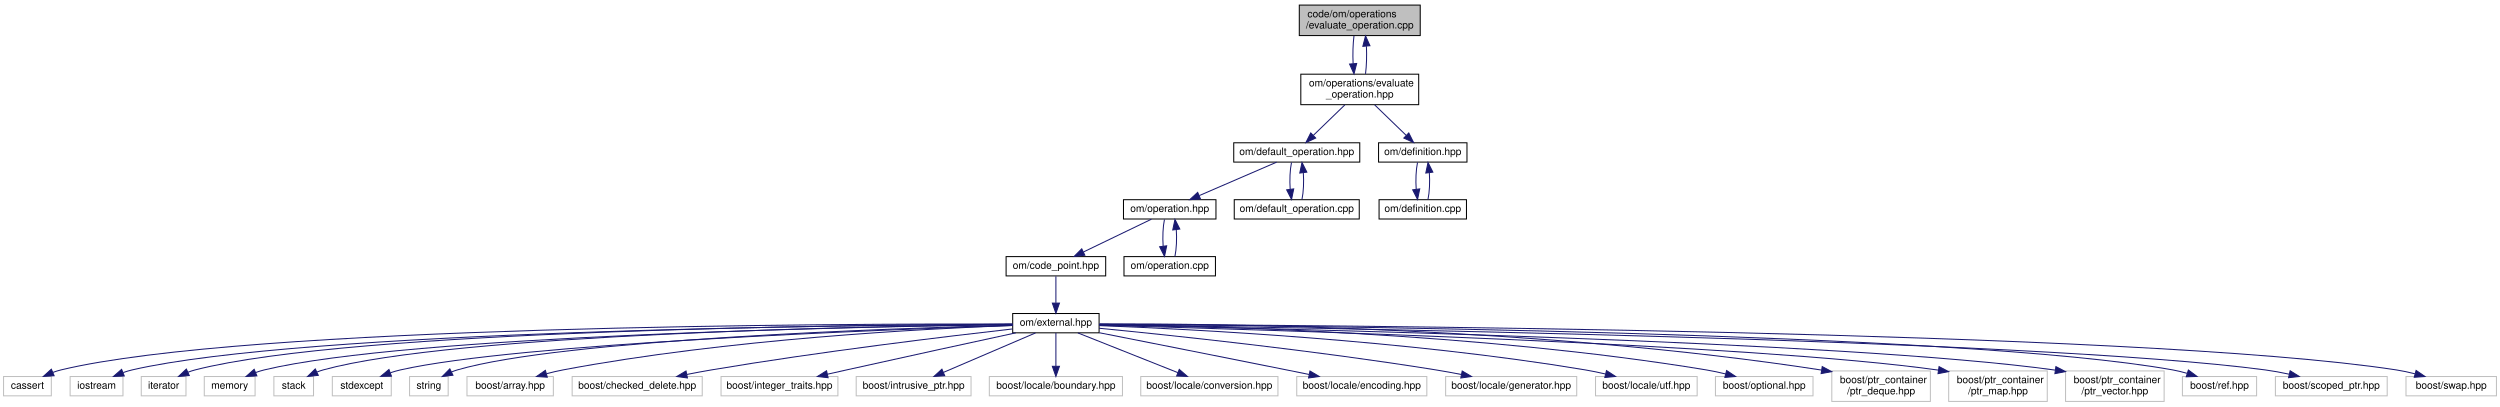
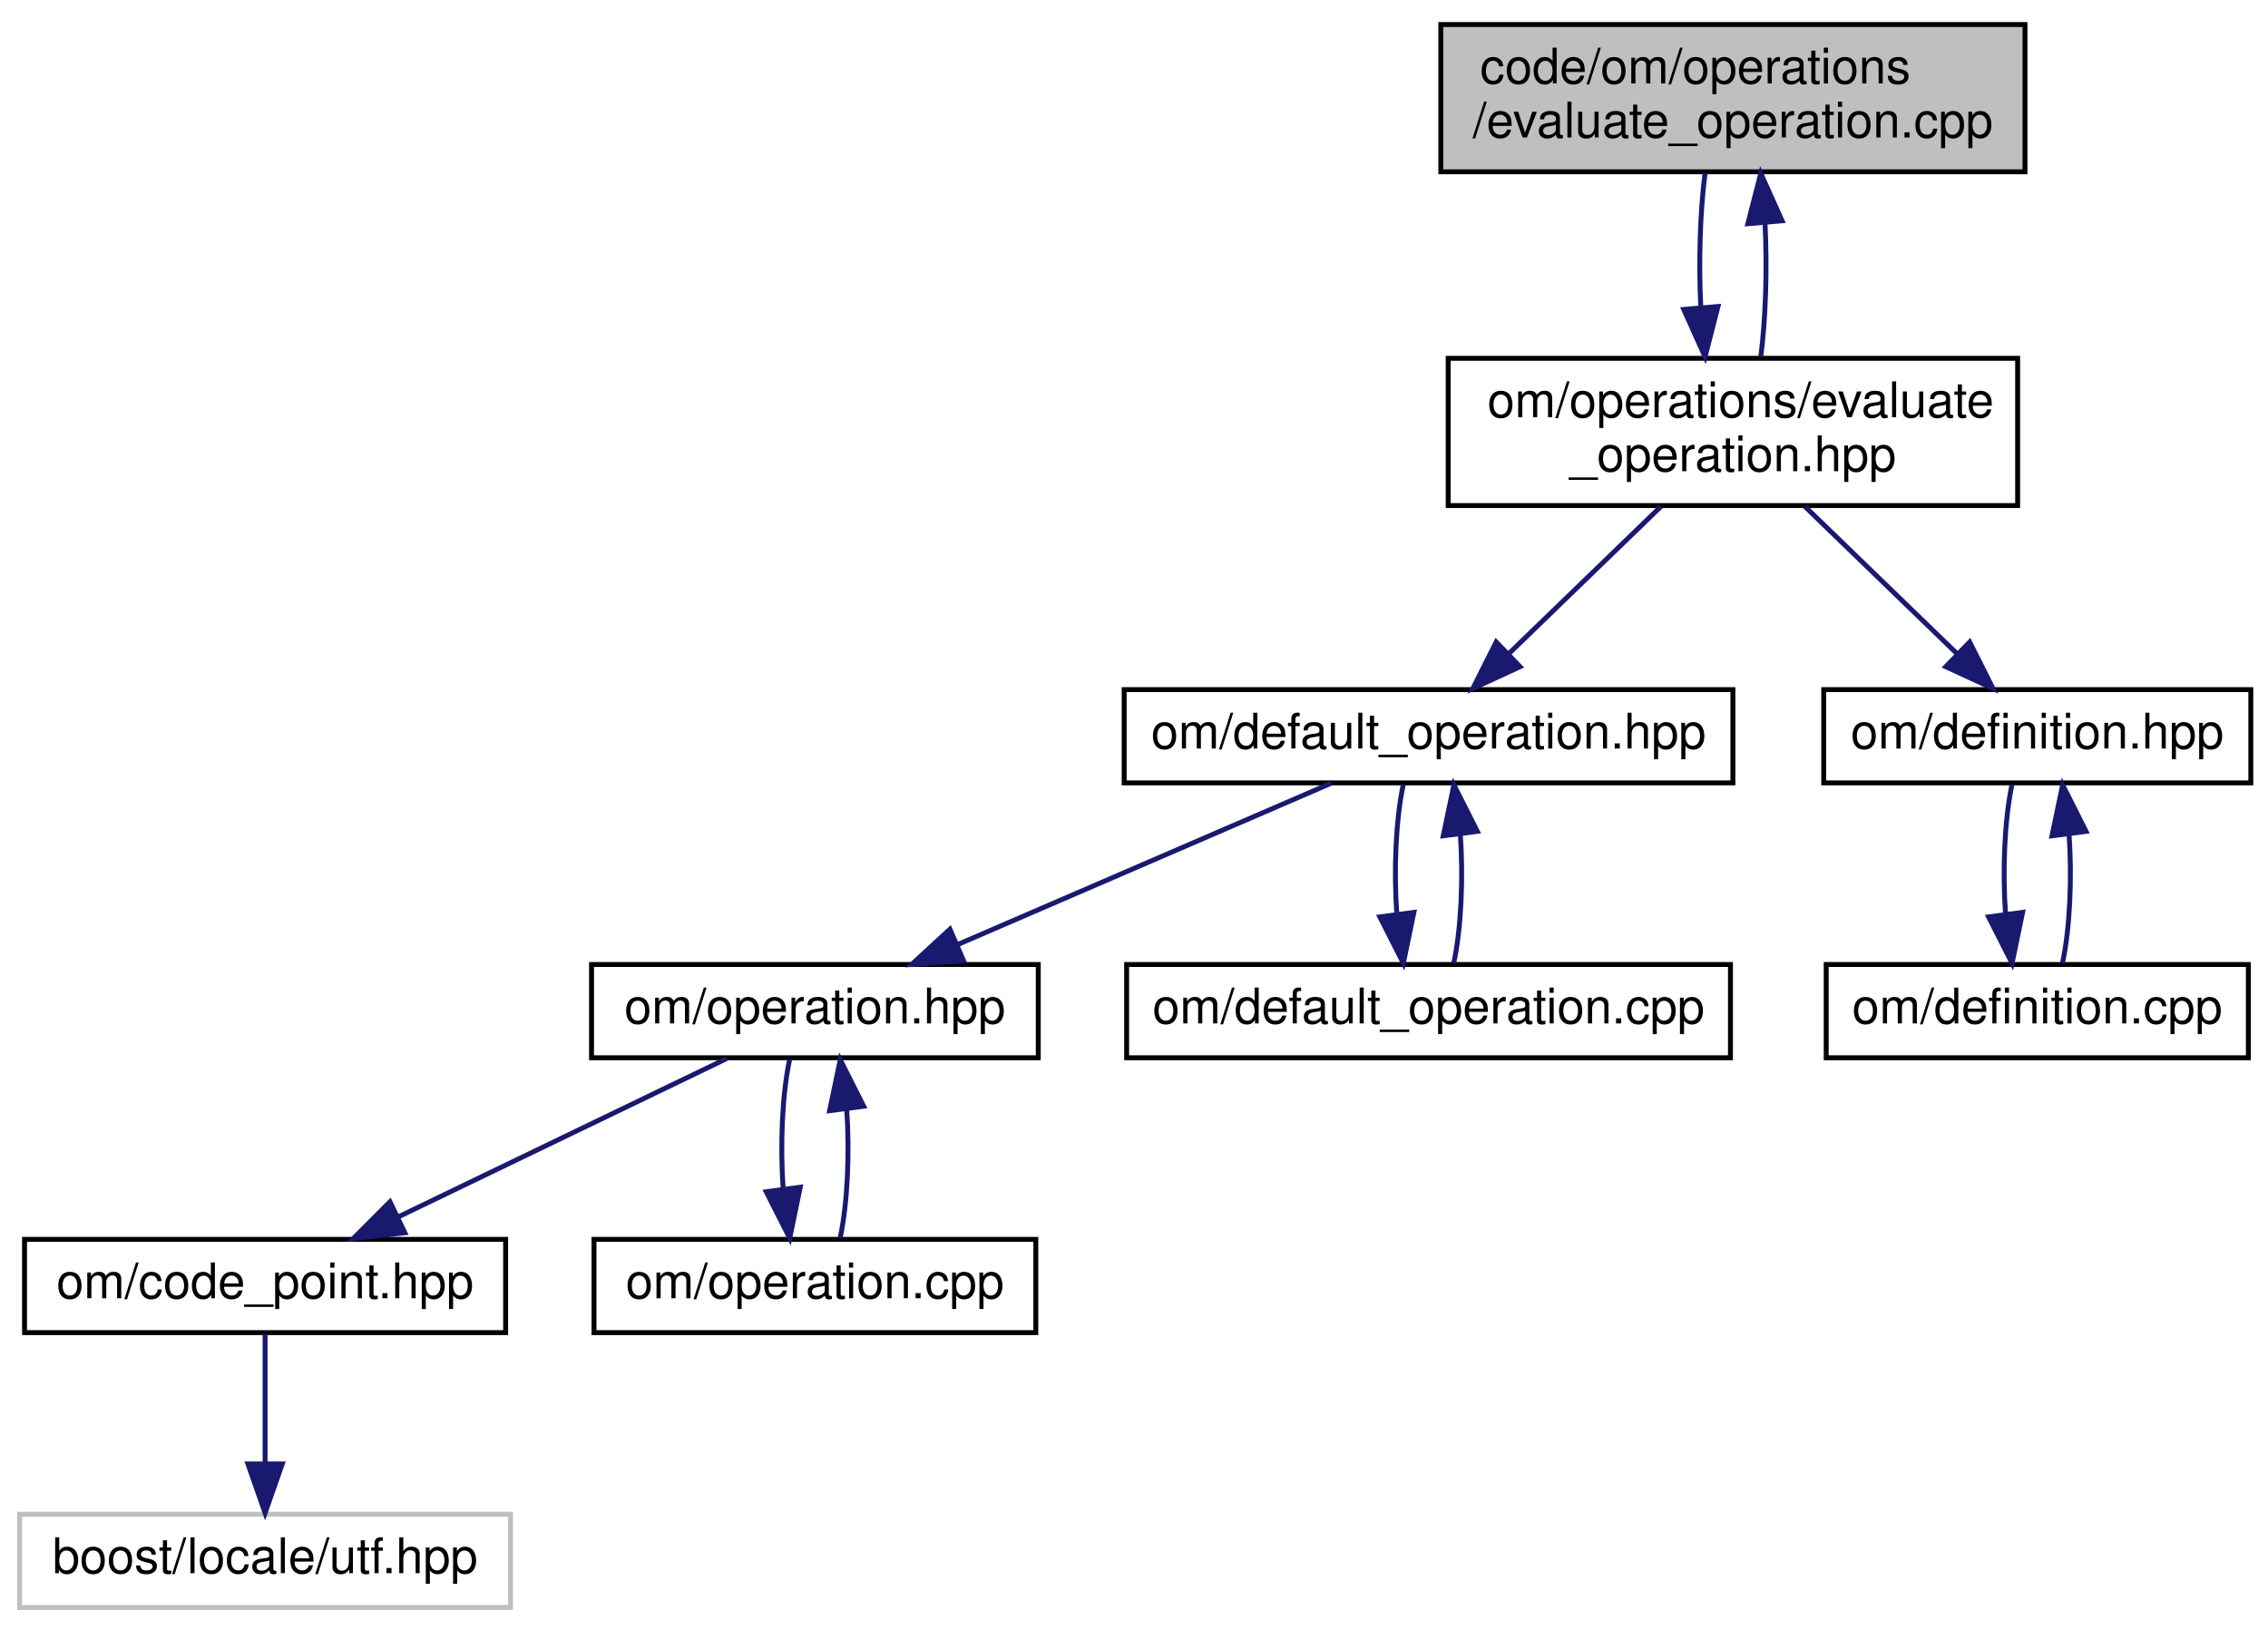
- <svg xmlns="http://www.w3.org/2000/svg" xmlns:xlink="http://www.w3.org/1999/xlink" width="2460pt" height="400pt" viewBox="0.00 0.00 2460.00 400.00">
-   <g id="graph1" class="graph" transform="scale(1 1) rotate(0) translate(4 396)">
+ <svg xmlns="http://www.w3.org/2000/svg" xmlns:xlink="http://www.w3.org/1999/xlink" width="462pt" height="332pt" viewBox="0.00 0.00 462.00 332.00">
+   <g id="graph1" class="graph" transform="scale(1 1) rotate(0) translate(4 328)">
    <g id="node1" class="node">
-       <polygon fill="#bfbfbf" stroke="black" points="1274.5,-361 1274.5,-391 1393.5,-391 1393.5,-361 1274.5,-361" />
-       <text text-anchor="start" x="1282.5" y="-379" font-family="Helvetica,sans-Serif" font-size="10.00">code/om/operations</text>
-       <text text-anchor="middle" x="1334" y="-368" font-family="Helvetica,sans-Serif" font-size="10.00">/evaluate_operation.cpp</text>
+       <polygon fill="#bfbfbf" stroke="black" points="289.5,-293 289.5,-323 408.5,-323 408.5,-293 289.5,-293" />
+       <text text-anchor="start" x="297.5" y="-311" font-family="Helvetica,sans-Serif" font-size="10.00">code/om/operations</text>
+       <text text-anchor="middle" x="349" y="-300" font-family="Helvetica,sans-Serif" font-size="10.00">/evaluate_operation.cpp</text>
    </g>
    <g id="node3" class="node">
      <a xlink:href="evaluate__operation_8hpp.html" target="_top" xlink:title="Om header file.">
-         <polygon fill="none" stroke="black" points="1276,-293 1276,-323 1392,-323 1392,-293 1276,-293" />
-         <text text-anchor="start" x="1284" y="-311" font-family="Helvetica,sans-Serif" font-size="10.00">om/operations/evaluate</text>
-         <text text-anchor="middle" x="1334" y="-300" font-family="Helvetica,sans-Serif" font-size="10.00">_operation.hpp</text>
+         <polygon fill="none" stroke="black" points="291,-225 291,-255 407,-255 407,-225 291,-225" />
+         <text text-anchor="start" x="299" y="-243" font-family="Helvetica,sans-Serif" font-size="10.00">om/operations/evaluate</text>
+         <text text-anchor="middle" x="349" y="-232" font-family="Helvetica,sans-Serif" font-size="10.00">_operation.hpp</text>
      </a>
    </g>
    <g id="edge2" class="edge">
-       <path fill="none" stroke="midnightblue" d="M1328.32,-360.679C1327.29,-352.722 1327.01,-342.605 1327.46,-333.436" />
-       <polygon fill="midnightblue" stroke="midnightblue" points="1330.96,-333.555 1328.33,-323.293 1323.98,-332.958 1330.96,-333.555" />
+       <path fill="none" stroke="midnightblue" d="M343.322,-292.679C342.294,-284.722 342.005,-274.605 342.456,-265.436" />
+       <polygon fill="midnightblue" stroke="midnightblue" points="345.959,-265.555 343.325,-255.293 338.984,-264.958 345.959,-265.555" />
    </g>
-     <g id="edge72" class="edge">
-       <path fill="none" stroke="midnightblue" d="M1339.67,-323.293C1340.7,-331.245 1340.99,-341.361 1340.55,-350.532" />
-       <polygon fill="midnightblue" stroke="midnightblue" points="1337.04,-350.417 1339.68,-360.679 1344.02,-351.013 1337.04,-350.417" />
+     <g id="edge26" class="edge">
+       <path fill="none" stroke="midnightblue" d="M354.675,-255.293C355.704,-263.245 355.995,-273.361 355.545,-282.532" />
+       <polygon fill="midnightblue" stroke="midnightblue" points="352.042,-282.417 354.678,-292.679 359.017,-283.013 352.042,-282.417" />
    </g>
    <g id="node5" class="node">
      <a xlink:href="default__operation_8hpp.html" target="_top" xlink:title="Om header file.">
-         <polygon fill="none" stroke="black" points="1210,-236.5 1210,-255.5 1334,-255.5 1334,-236.5 1210,-236.5" />
-         <text text-anchor="middle" x="1272" y="-243.5" font-family="Helvetica,sans-Serif" font-size="10.00">om/default_operation.hpp</text>
+         <polygon fill="none" stroke="black" points="225,-168.5 225,-187.5 349,-187.5 349,-168.5 225,-168.5" />
+         <text text-anchor="middle" x="287" y="-175.5" font-family="Helvetica,sans-Serif" font-size="10.00">om/default_operation.hpp</text>
      </a>
    </g>
    <g id="edge4" class="edge">
-       <path fill="none" stroke="midnightblue" d="M1319.31,-292.781C1310.02,-283.792 1298,-272.162 1288.4,-262.873" />
-       <polygon fill="midnightblue" stroke="midnightblue" points="1290.64,-260.17 1281.02,-255.731 1285.77,-265.2 1290.64,-260.17" />
+       <path fill="none" stroke="midnightblue" d="M334.307,-224.781C325.019,-215.792 313.001,-204.162 303.402,-194.873" />
+       <polygon fill="midnightblue" stroke="midnightblue" points="305.642,-192.17 296.022,-187.731 300.774,-197.2 305.642,-192.17" />
    </g>
-     <g id="node65" class="node">
+     <g id="node19" class="node">
      <a xlink:href="definition_8hpp.html" target="_top" xlink:title="Om header file.">
-         <polygon fill="none" stroke="black" points="1352.5,-236.5 1352.5,-255.5 1439.5,-255.5 1439.5,-236.5 1352.5,-236.5" />
-         <text text-anchor="middle" x="1396" y="-243.5" font-family="Helvetica,sans-Serif" font-size="10.00">om/definition.hpp</text>
+         <polygon fill="none" stroke="black" points="367.5,-168.5 367.5,-187.5 454.5,-187.5 454.5,-168.5 367.5,-168.5" />
+         <text text-anchor="middle" x="411" y="-175.5" font-family="Helvetica,sans-Serif" font-size="10.00">om/definition.hpp</text>
      </a>
    </g>
-     <g id="edge66" class="edge">
-       <path fill="none" stroke="midnightblue" d="M1348.69,-292.781C1357.98,-283.792 1370,-272.162 1379.6,-262.873" />
-       <polygon fill="midnightblue" stroke="midnightblue" points="1382.23,-265.2 1386.98,-255.731 1377.36,-260.17 1382.23,-265.2" />
+     <g id="edge20" class="edge">
+       <path fill="none" stroke="midnightblue" d="M363.693,-224.781C372.981,-215.792 384.999,-204.162 394.598,-194.873" />
+       <polygon fill="midnightblue" stroke="midnightblue" points="397.226,-197.2 401.978,-187.731 392.358,-192.17 397.226,-197.2" />
    </g>
    <g id="node7" class="node">
      <a xlink:href="operation_8hpp.html" target="_top" xlink:title="Om header file.">
-         <polygon fill="none" stroke="black" points="1101.5,-180.5 1101.5,-199.5 1192.5,-199.5 1192.5,-180.5 1101.5,-180.5" />
-         <text text-anchor="middle" x="1147" y="-187.5" font-family="Helvetica,sans-Serif" font-size="10.00">om/operation.hpp</text>
+         <polygon fill="none" stroke="black" points="116.5,-112.5 116.5,-131.5 207.5,-131.5 207.5,-112.5 116.5,-112.5" />
+         <text text-anchor="middle" x="162" y="-119.5" font-family="Helvetica,sans-Serif" font-size="10.00">om/operation.hpp</text>
      </a>
    </g>
    <g id="edge6" class="edge">
-       <path fill="none" stroke="midnightblue" d="M1252.19,-236.444C1231.71,-227.596 1199.52,-213.687 1176.14,-203.586" />
-       <polygon fill="midnightblue" stroke="midnightblue" points="1177.28,-200.269 1166.71,-199.516 1174.51,-206.695 1177.28,-200.269" />
+       <path fill="none" stroke="midnightblue" d="M267.193,-168.444C246.713,-159.596 214.517,-145.687 191.135,-135.586" />
+       <polygon fill="midnightblue" stroke="midnightblue" points="192.282,-132.269 181.714,-131.516 189.506,-138.695 192.282,-132.269" />
    </g>
-     <g id="node62" class="node">
+     <g id="node16" class="node">
      <a xlink:href="default__operation_8cpp.html" target="_top" xlink:title="Om source file.">
-         <polygon fill="none" stroke="black" points="1210.5,-180.5 1210.5,-199.5 1333.5,-199.5 1333.5,-180.5 1210.5,-180.5" />
-         <text text-anchor="middle" x="1272" y="-187.5" font-family="Helvetica,sans-Serif" font-size="10.00">om/default_operation.cpp</text>
+         <polygon fill="none" stroke="black" points="225.5,-112.5 225.5,-131.5 348.5,-131.5 348.5,-112.5 225.5,-112.5" />
+         <text text-anchor="middle" x="287" y="-119.5" font-family="Helvetica,sans-Serif" font-size="10.00">om/default_operation.cpp</text>
      </a>
    </g>
-     <g id="edge62" class="edge">
-       <path fill="none" stroke="midnightblue" d="M1266.83,-236.083C1265.32,-228.927 1264.89,-218.635 1265.54,-209.691" />
-       <polygon fill="midnightblue" stroke="midnightblue" points="1269.02,-210.126 1266.87,-199.751 1262.08,-209.2 1269.02,-210.126" />
+     <g id="edge16" class="edge">
+       <path fill="none" stroke="midnightblue" d="M281.834,-168.083C280.324,-160.927 279.894,-150.635 280.542,-141.691" />
+       <polygon fill="midnightblue" stroke="midnightblue" points="284.015,-142.126 281.869,-131.751 277.077,-141.2 284.015,-142.126" />
    </g>
    <g id="node9" class="node">
      <a xlink:href="code__point_8hpp.html" target="_top" xlink:title="Om header file.">
-         <polygon fill="none" stroke="black" points="986,-124.5 986,-143.5 1084,-143.5 1084,-124.5 986,-124.5" />
-         <text text-anchor="middle" x="1035" y="-131.5" font-family="Helvetica,sans-Serif" font-size="10.00">om/code_point.hpp</text>
+         <polygon fill="none" stroke="black" points="1,-56.5 1,-75.5 99,-75.5 99,-56.5 1,-56.5" />
+         <text text-anchor="middle" x="50" y="-63.5" font-family="Helvetica,sans-Serif" font-size="10.00">om/code_point.hpp</text>
      </a>
    </g>
    <g id="edge8" class="edge">
-       <path fill="none" stroke="midnightblue" d="M1129.01,-180.324C1110.96,-171.625 1082.95,-158.12 1062.2,-148.113" />
-       <polygon fill="midnightblue" stroke="midnightblue" points="1063.48,-144.845 1052.95,-143.655 1060.44,-151.15 1063.48,-144.845" />
+       <path fill="none" stroke="midnightblue" d="M144.005,-112.324C125.962,-103.625 97.953,-90.12 77.197,-80.113" />
+       <polygon fill="midnightblue" stroke="midnightblue" points="78.478,-76.845 67.95,-75.654 75.438,-83.15 78.478,-76.845" />
    </g>
-     <g id="node59" class="node">
+     <g id="node13" class="node">
      <a xlink:href="operation_8cpp.html" target="_top" xlink:title="Om source file.">
-         <polygon fill="none" stroke="black" points="1102,-124.5 1102,-143.5 1192,-143.5 1192,-124.5 1102,-124.5" />
-         <text text-anchor="middle" x="1147" y="-131.5" font-family="Helvetica,sans-Serif" font-size="10.00">om/operation.cpp</text>
+         <polygon fill="none" stroke="black" points="117,-56.5 117,-75.5 207,-75.5 207,-56.5 117,-56.5" />
+         <text text-anchor="middle" x="162" y="-63.5" font-family="Helvetica,sans-Serif" font-size="10.00">om/operation.cpp</text>
      </a>
    </g>
-     <g id="edge58" class="edge">
-       <path fill="none" stroke="midnightblue" d="M1141.83,-180.083C1140.32,-172.927 1139.89,-162.635 1140.54,-153.691" />
-       <polygon fill="midnightblue" stroke="midnightblue" points="1144.02,-154.126 1141.87,-143.751 1137.08,-153.2 1144.02,-154.126" />
+     <g id="edge12" class="edge">
+       <path fill="none" stroke="midnightblue" d="M156.834,-112.083C155.324,-104.927 154.894,-94.635 155.542,-85.691" />
+       <polygon fill="midnightblue" stroke="midnightblue" points="159.015,-86.126 156.869,-75.751 152.077,-85.2 159.015,-86.126" />
    </g>
    <g id="node11" class="node">
-       <a xlink:href="external_8hpp.html" target="_top" xlink:title="om/external.hpp">
-         <polygon fill="none" stroke="black" points="992.5,-68.5 992.5,-87.5 1077.5,-87.5 1077.5,-68.5 992.5,-68.5" />
-         <text text-anchor="middle" x="1035" y="-75.5" font-family="Helvetica,sans-Serif" font-size="10.00">om/external.hpp</text>
+       <polygon fill="none" stroke="#bfbfbf" points="0,-0.5 0,-19.5 100,-19.5 100,-0.5 0,-0.5" />
+       <text text-anchor="middle" x="50" y="-7.5" font-family="Helvetica,sans-Serif" font-size="10.00">boost/locale/utf.hpp</text>
+     </g>
+     <g id="edge10" class="edge">
+       <path fill="none" stroke="midnightblue" d="M50,-56.083C50,-49.006 50,-38.861 50,-29.986" />
+       <polygon fill="midnightblue" stroke="midnightblue" points="53.5,-29.751 50,-19.751 46.5,-29.751 53.5,-29.751" />
+     </g>
+     <g id="edge14" class="edge">
+       <path fill="none" stroke="midnightblue" d="M167.131,-75.751C168.657,-82.858 169.104,-93.136 168.472,-102.101" />
+       <polygon fill="midnightblue" stroke="midnightblue" points="164.993,-101.713 167.166,-112.083 171.934,-102.622 164.993,-101.713" />
+     </g>
+     <g id="edge18" class="edge">
+       <path fill="none" stroke="midnightblue" d="M292.131,-131.751C293.657,-138.858 294.104,-149.136 293.472,-158.101" />
+       <polygon fill="midnightblue" stroke="midnightblue" points="289.993,-157.713 292.166,-168.083 296.934,-158.622 289.993,-157.713" />
+     </g>
+     <g id="node21" class="node">
+       <a xlink:href="definition_8cpp.html" target="_top" xlink:title="Om source file.">
+         <polygon fill="none" stroke="black" points="368,-112.5 368,-131.5 454,-131.5 454,-112.5 368,-112.5" />
+         <text text-anchor="middle" x="411" y="-119.5" font-family="Helvetica,sans-Serif" font-size="10.00">om/definition.cpp</text>
      </a>
    </g>
-     <g id="edge10" class="edge">
-       <path fill="none" stroke="midnightblue" d="M1035,-124.083C1035,-117.006 1035,-106.861 1035,-97.987" />
-       <polygon fill="midnightblue" stroke="midnightblue" points="1038.5,-97.751 1035,-87.751 1031.5,-97.751 1038.5,-97.751" />
-     </g>
-     <g id="node13" class="node">
-       <polygon fill="none" stroke="#bfbfbf" points="-0.5,-6.5 -0.5,-25.5 46.5,-25.5 46.5,-6.5 -0.5,-6.5" />
-       <text text-anchor="middle" x="23" y="-13.5" font-family="Helvetica,sans-Serif" font-size="10.00">cassert</text>
-     </g>
-     <g id="edge12" class="edge">
-       <path fill="none" stroke="midnightblue" d="M992.323,-77.182C828.175,-77.55 237.649,-75.737 56,-32 53.339,-31.359 50.629,-30.503 47.964,-29.523" />
-       <polygon fill="midnightblue" stroke="midnightblue" points="49.249,-26.267 38.675,-25.597 46.523,-32.714 49.249,-26.267" />
-     </g>
-     <g id="node15" class="node">
-       <polygon fill="none" stroke="#bfbfbf" points="65,-6.5 65,-25.5 117,-25.5 117,-6.5 65,-6.5" />
-       <text text-anchor="middle" x="91" y="-13.5" font-family="Helvetica,sans-Serif" font-size="10.00">iostream</text>
-     </g>
-     <g id="edge14" class="edge">
-       <path fill="none" stroke="midnightblue" d="M992.49,-76.886C836.227,-76.16 293.993,-70.835 126,-32 123.102,-31.33 120.141,-30.432 117.229,-29.407" />
-       <polygon fill="midnightblue" stroke="midnightblue" points="118.264,-26.051 107.68,-25.579 115.659,-32.549 118.264,-26.051" />
-     </g>
-     <g id="node17" class="node">
-       <polygon fill="none" stroke="#bfbfbf" points="135,-6.5 135,-25.5 179,-25.5 179,-6.5 135,-6.5" />
-       <text text-anchor="middle" x="157" y="-13.5" font-family="Helvetica,sans-Serif" font-size="10.00">iterator</text>
-     </g>
-     <g id="edge16" class="edge">
-       <path fill="none" stroke="midnightblue" d="M992.273,-76.956C842.578,-76.455 342.553,-71.772 188,-32 185.655,-31.396 183.276,-30.609 180.933,-29.71" />
-       <polygon fill="midnightblue" stroke="midnightblue" points="182.236,-26.458 171.677,-25.578 179.382,-32.85 182.236,-26.458" />
-     </g>
-     <g id="node19" class="node">
-       <polygon fill="none" stroke="#bfbfbf" points="197,-6.5 197,-25.5 247,-25.5 247,-6.5 197,-6.5" />
-       <text text-anchor="middle" x="222" y="-13.5" font-family="Helvetica,sans-Serif" font-size="10.00">memory</text>
-     </g>
-     <g id="edge18" class="edge">
-       <path fill="none" stroke="midnightblue" d="M992.35,-76.534C850.805,-74.674 397.572,-66.135 256,-32 253.178,-31.32 250.297,-30.415 247.466,-29.386" />
-       <polygon fill="midnightblue" stroke="midnightblue" points="248.765,-26.136 238.186,-25.553 246.093,-32.605 248.765,-26.136" />
-     </g>
-     <g id="node21" class="node">
-       <polygon fill="none" stroke="#bfbfbf" points="265.5,-6.5 265.5,-25.5 304.5,-25.5 304.5,-6.5 265.5,-6.5" />
-       <text text-anchor="middle" x="285" y="-13.5" font-family="Helvetica,sans-Serif" font-size="10.00">stack</text>
-     </g>
-     <g id="edge20" class="edge">
-       <path fill="none" stroke="midnightblue" d="M992.179,-76.637C857.35,-75.132 442.887,-67.648 314,-32 312.033,-31.456 310.046,-30.768 308.083,-29.988" />
-       <polygon fill="midnightblue" stroke="midnightblue" points="309.216,-26.653 298.678,-25.554 306.231,-32.984 309.216,-26.653" />
-     </g>
-     <g id="node23" class="node">
-       <polygon fill="none" stroke="#bfbfbf" points="323,-6.5 323,-25.5 381,-25.5 381,-6.5 323,-6.5" />
-       <text text-anchor="middle" x="352" y="-13.5" font-family="Helvetica,sans-Serif" font-size="10.00">stdexcept</text>
-     </g>
    <g id="edge22" class="edge">
-       <path fill="none" stroke="midnightblue" d="M992.481,-75.729C867.916,-71.738 505.361,-58.137 390,-32 386.749,-31.263 383.411,-30.292 380.127,-29.196" />
-       <polygon fill="midnightblue" stroke="midnightblue" points="381.174,-25.851 370.581,-25.648 378.735,-32.413 381.174,-25.851" />
-     </g>
-     <g id="node25" class="node">
-       <polygon fill="none" stroke="#bfbfbf" points="399,-6.5 399,-25.5 437,-25.5 437,-6.5 399,-6.5" />
-       <text text-anchor="middle" x="418" y="-13.5" font-family="Helvetica,sans-Serif" font-size="10.00">string</text>
+       <path fill="none" stroke="midnightblue" d="M405.834,-168.083C404.324,-160.927 403.894,-150.635 404.542,-141.691" />
+       <polygon fill="midnightblue" stroke="midnightblue" points="408.015,-142.126 405.869,-131.751 401.077,-141.2 408.015,-142.126" />
    </g>
    <g id="edge24" class="edge">
-       <path fill="none" stroke="midnightblue" d="M992.291,-76.022C874.789,-72.968 548.63,-61.96 446,-32 444.094,-31.444 442.171,-30.747 440.272,-29.961" />
-       <polygon fill="midnightblue" stroke="midnightblue" points="441.706,-26.766 431.185,-25.515 438.63,-33.054 441.706,-26.766" />
-     </g>
-     <g id="node27" class="node">
-       <polygon fill="none" stroke="#bfbfbf" points="455.5,-6.5 455.5,-25.5 540.5,-25.5 540.5,-6.5 455.5,-6.5" />
-       <text text-anchor="middle" x="498" y="-13.5" font-family="Helvetica,sans-Serif" font-size="10.00">boost/array.hpp</text>
-     </g>
-     <g id="edge26" class="edge">
-       <path fill="none" stroke="midnightblue" d="M992.459,-75.742C907.615,-72.643 711.618,-62.526 550,-32 544.768,-31.012 539.304,-29.726 533.967,-28.323" />
-       <polygon fill="midnightblue" stroke="midnightblue" points="534.528,-24.846 523.955,-25.527 532.645,-31.588 534.528,-24.846" />
-     </g>
-     <g id="node29" class="node">
-       <polygon fill="none" stroke="#bfbfbf" points="559,-6.5 559,-25.5 687,-25.5 687,-6.5 559,-6.5" />
-       <text text-anchor="middle" x="623" y="-13.5" font-family="Helvetica,sans-Serif" font-size="10.00">boost/checked_delete.hpp</text>
-     </g>
-     <g id="edge28" class="edge">
-       <path fill="none" stroke="midnightblue" d="M992.31,-72.314C927.897,-65.023 802.106,-49.921 696,-32 688.196,-30.682 679.953,-29.137 671.927,-27.55" />
-       <polygon fill="midnightblue" stroke="midnightblue" points="672.421,-24.079 661.926,-25.529 671.035,-30.94 672.421,-24.079" />
-     </g>
-     <g id="node31" class="node">
-       <polygon fill="none" stroke="#bfbfbf" points="705.5,-6.5 705.5,-25.5 820.5,-25.5 820.5,-6.5 705.5,-6.5" />
-       <text text-anchor="middle" x="763" y="-13.5" font-family="Helvetica,sans-Serif" font-size="10.00">boost/integer_traits.hpp</text>
-     </g>
-     <g id="edge30" class="edge">
-       <path fill="none" stroke="midnightblue" d="M995.487,-68.472C954.001,-59.494 886.884,-44.9 829,-32 822.903,-30.641 816.493,-29.2 810.162,-27.769" />
-       <polygon fill="midnightblue" stroke="midnightblue" points="810.861,-24.339 800.335,-25.543 809.315,-31.166 810.861,-24.339" />
-     </g>
-     <g id="node33" class="node">
-       <polygon fill="none" stroke="#bfbfbf" points="838.5,-6.5 838.5,-25.5 951.5,-25.5 951.5,-6.5 838.5,-6.5" />
-       <text text-anchor="middle" x="895" y="-13.5" font-family="Helvetica,sans-Serif" font-size="10.00">boost/intrusive_ptr.hpp</text>
-     </g>
-     <g id="edge32" class="edge">
-       <path fill="none" stroke="midnightblue" d="M1014.94,-68.403C991.238,-58.245 951.594,-41.255 924.417,-29.607" />
-       <polygon fill="midnightblue" stroke="midnightblue" points="925.592,-26.303 915.021,-25.581 922.834,-32.737 925.592,-26.303" />
-     </g>
-     <g id="node35" class="node">
-       <polygon fill="none" stroke="#bfbfbf" points="969.5,-6.5 969.5,-25.5 1100.5,-25.5 1100.5,-6.5 969.5,-6.5" />
-       <text text-anchor="middle" x="1035" y="-13.5" font-family="Helvetica,sans-Serif" font-size="10.00">boost/locale/boundary.hpp</text>
-     </g>
-     <g id="edge34" class="edge">
-       <path fill="none" stroke="midnightblue" d="M1035,-68.403C1035,-59.938 1035,-46.728 1035,-35.82" />
-       <polygon fill="midnightblue" stroke="midnightblue" points="1038.5,-35.581 1035,-25.581 1031.5,-35.581 1038.5,-35.581" />
-     </g>
-     <g id="node37" class="node">
-       <polygon fill="none" stroke="#bfbfbf" points="1118.5,-6.5 1118.5,-25.5 1253.5,-25.5 1253.5,-6.5 1118.5,-6.5" />
-       <text text-anchor="middle" x="1186" y="-13.5" font-family="Helvetica,sans-Serif" font-size="10.00">boost/locale/conversion.hpp</text>
-     </g>
-     <g id="edge36" class="edge">
-       <path fill="none" stroke="midnightblue" d="M1056.63,-68.403C1082.42,-58.156 1125.71,-40.956 1155.04,-29.302" />
-       <polygon fill="midnightblue" stroke="midnightblue" points="1156.4,-32.526 1164.41,-25.581 1153.82,-26.021 1156.4,-32.526" />
-     </g>
-     <g id="node39" class="node">
-       <polygon fill="none" stroke="#bfbfbf" points="1272,-6.5 1272,-25.5 1400,-25.5 1400,-6.5 1272,-6.5" />
-       <text text-anchor="middle" x="1336" y="-13.5" font-family="Helvetica,sans-Serif" font-size="10.00">boost/locale/encoding.hpp</text>
-     </g>
-     <g id="edge38" class="edge">
-       <path fill="none" stroke="midnightblue" d="M1077.69,-68.595C1123.32,-59.596 1197.79,-44.872 1262,-32 1269.16,-30.565 1276.7,-29.045 1284.13,-27.544" />
-       <polygon fill="midnightblue" stroke="midnightblue" points="1285.02,-30.933 1294.13,-25.519 1283.64,-24.073 1285.02,-30.933" />
-     </g>
-     <g id="node41" class="node">
-       <polygon fill="none" stroke="#bfbfbf" points="1418.5,-6.5 1418.5,-25.5 1547.5,-25.5 1547.5,-6.5 1418.5,-6.5" />
-       <text text-anchor="middle" x="1483" y="-13.5" font-family="Helvetica,sans-Serif" font-size="10.00">boost/locale/generator.hpp</text>
-     </g>
-     <g id="edge40" class="edge">
-       <path fill="none" stroke="midnightblue" d="M1077.5,-73.008C1147.05,-66.224 1289.39,-51.286 1409,-32 1417.1,-30.695 1425.66,-29.131 1433.97,-27.514" />
-       <polygon fill="midnightblue" stroke="midnightblue" points="1434.81,-30.915 1443.93,-25.529 1433.44,-24.05 1434.81,-30.915" />
-     </g>
-     <g id="node43" class="node">
-       <polygon fill="none" stroke="#bfbfbf" points="1566,-6.5 1566,-25.5 1666,-25.5 1666,-6.5 1566,-6.5" />
-       <text text-anchor="middle" x="1616" y="-13.5" font-family="Helvetica,sans-Serif" font-size="10.00">boost/locale/utf.hpp</text>
-     </g>
-     <g id="edge42" class="edge">
-       <path fill="none" stroke="midnightblue" d="M1077.83,-75.602C1167.25,-72.18 1380.04,-61.403 1556,-32 1562.39,-30.932 1569.11,-29.533 1575.64,-28.019" />
-       <polygon fill="midnightblue" stroke="midnightblue" points="1576.78,-31.342 1585.67,-25.576 1575.13,-24.541 1576.78,-31.342" />
-     </g>
-     <g id="node45" class="node">
-       <polygon fill="none" stroke="#bfbfbf" points="1684,-6.5 1684,-25.5 1780,-25.5 1780,-6.5 1684,-6.5" />
-       <text text-anchor="middle" x="1732" y="-13.5" font-family="Helvetica,sans-Serif" font-size="10.00">boost/optional.hpp</text>
-     </g>
-     <g id="edge44" class="edge">
-       <path fill="none" stroke="midnightblue" d="M1077.63,-76.748C1180.87,-75.543 1452.19,-68.818 1675,-32 1681.23,-30.971 1687.76,-29.567 1694.1,-28.028" />
-       <polygon fill="midnightblue" stroke="midnightblue" points="1695,-31.411 1703.81,-25.534 1693.26,-24.631 1695,-31.411" />
-     </g>
-     <g id="node47" class="node">
-       <polygon fill="none" stroke="#bfbfbf" points="1798.5,-1 1798.5,-31 1895.5,-31 1895.5,-1 1798.5,-1" />
-       <text text-anchor="start" x="1806.5" y="-19" font-family="Helvetica,sans-Serif" font-size="10.00">boost/ptr_container</text>
-       <text text-anchor="middle" x="1847" y="-8" font-family="Helvetica,sans-Serif" font-size="10.00">/ptr_deque.hpp</text>
-     </g>
-     <g id="edge46" class="edge">
-       <path fill="none" stroke="midnightblue" d="M1077.83,-77.331C1191.96,-77.599 1512.9,-74.348 1788.22,-31.887" />
-       <polygon fill="midnightblue" stroke="midnightblue" points="1789.07,-35.297 1798.41,-30.294 1787.99,-28.381 1789.07,-35.297" />
-     </g>
-     <g id="node49" class="node">
-       <polygon fill="none" stroke="#bfbfbf" points="1913.5,-1 1913.5,-31 2010.5,-31 2010.5,-1 1913.5,-1" />
-       <text text-anchor="start" x="1921.5" y="-19" font-family="Helvetica,sans-Serif" font-size="10.00">boost/ptr_container</text>
-       <text text-anchor="middle" x="1962" y="-8" font-family="Helvetica,sans-Serif" font-size="10.00">/ptr_map.hpp</text>
-     </g>
-     <g id="edge48" class="edge">
-       <path fill="none" stroke="midnightblue" d="M1077.56,-75.931C1226.25,-72.024 1722.9,-57.467 1903.51,-31.791" />
-       <polygon fill="midnightblue" stroke="midnightblue" points="1904.04,-35.252 1913.41,-30.323 1903.01,-28.328 1904.04,-35.252" />
-     </g>
-     <g id="node51" class="node">
-       <polygon fill="none" stroke="#bfbfbf" points="2028.5,-1 2028.5,-31 2125.5,-31 2125.5,-1 2028.5,-1" />
-       <text text-anchor="start" x="2036.5" y="-19" font-family="Helvetica,sans-Serif" font-size="10.00">boost/ptr_container</text>
-       <text text-anchor="middle" x="2077" y="-8" font-family="Helvetica,sans-Serif" font-size="10.00">/ptr_vector.hpp</text>
-     </g>
-     <g id="edge50" class="edge">
-       <path fill="none" stroke="midnightblue" d="M1077.71,-76.225C1239.27,-73.116 1813.78,-60.382 2018.38,-31.805" />
-       <polygon fill="midnightblue" stroke="midnightblue" points="2019.02,-35.248 2028.42,-30.345 2018.02,-28.321 2019.02,-35.248" />
-     </g>
-     <g id="node53" class="node">
-       <polygon fill="none" stroke="#bfbfbf" points="2143.5,-6.5 2143.5,-25.5 2216.5,-25.5 2216.5,-6.5 2143.5,-6.5" />
-       <text text-anchor="middle" x="2180" y="-13.5" font-family="Helvetica,sans-Serif" font-size="10.00">boost/ref.hpp</text>
-     </g>
-     <g id="edge52" class="edge">
-       <path fill="none" stroke="midnightblue" d="M1077.56,-76.813C1253.64,-75.799 1925.62,-69.503 2134,-32 2138.59,-31.174 2143.35,-30.002 2147.99,-28.671" />
-       <polygon fill="midnightblue" stroke="midnightblue" points="2149.36,-31.91 2157.86,-25.58 2147.27,-25.231 2149.36,-31.91" />
-     </g>
-     <g id="node55" class="node">
-       <polygon fill="none" stroke="#bfbfbf" points="2235,-6.5 2235,-25.5 2345,-25.5 2345,-6.5 2235,-6.5" />
-       <text text-anchor="middle" x="2290" y="-13.5" font-family="Helvetica,sans-Serif" font-size="10.00">boost/scoped_ptr.hpp</text>
-     </g>
-     <g id="edge54" class="edge">
-       <path fill="none" stroke="midnightblue" d="M1077.52,-76.469C1262.29,-73.999 1996.37,-62.426 2225,-32 2232.66,-30.98 2240.75,-29.473 2248.52,-27.8" />
-       <polygon fill="midnightblue" stroke="midnightblue" points="2249.51,-31.165 2258.48,-25.535 2247.95,-24.339 2249.51,-31.165" />
-     </g>
-     <g id="node57" class="node">
-       <polygon fill="none" stroke="#bfbfbf" points="2363.5,-6.5 2363.5,-25.5 2452.5,-25.5 2452.5,-6.5 2363.5,-6.5" />
-       <text text-anchor="middle" x="2408" y="-13.5" font-family="Helvetica,sans-Serif" font-size="10.00">boost/swap.hpp</text>
-     </g>
-     <g id="edge56" class="edge">
-       <path fill="none" stroke="midnightblue" d="M1077.79,-76.901C1275.24,-76.235 2099.51,-71.12 2354,-32 2359.98,-31.081 2366.23,-29.725 2372.28,-28.197" />
-       <polygon fill="midnightblue" stroke="midnightblue" points="2373.44,-31.508 2382.18,-25.512 2371.61,-24.753 2373.44,-31.508" />
-     </g>
-     <g id="edge60" class="edge">
-       <path fill="none" stroke="midnightblue" d="M1152.13,-143.751C1153.66,-150.858 1154.1,-161.136 1153.47,-170.101" />
-       <polygon fill="midnightblue" stroke="midnightblue" points="1149.99,-169.713 1152.17,-180.083 1156.93,-170.622 1149.99,-169.713" />
-     </g>
-     <g id="edge64" class="edge">
-       <path fill="none" stroke="midnightblue" d="M1277.13,-199.751C1278.66,-206.858 1279.1,-217.136 1278.47,-226.101" />
-       <polygon fill="midnightblue" stroke="midnightblue" points="1274.99,-225.713 1277.17,-236.083 1281.93,-226.622 1274.99,-225.713" />
-     </g>
-     <g id="node67" class="node">
-       <a xlink:href="definition_8cpp.html" target="_top" xlink:title="Om source file.">
-         <polygon fill="none" stroke="black" points="1353,-180.5 1353,-199.5 1439,-199.5 1439,-180.5 1353,-180.5" />
-         <text text-anchor="middle" x="1396" y="-187.5" font-family="Helvetica,sans-Serif" font-size="10.00">om/definition.cpp</text>
-       </a>
-     </g>
-     <g id="edge68" class="edge">
-       <path fill="none" stroke="midnightblue" d="M1390.83,-236.083C1389.32,-228.927 1388.89,-218.635 1389.54,-209.691" />
-       <polygon fill="midnightblue" stroke="midnightblue" points="1393.02,-210.126 1390.87,-199.751 1386.08,-209.2 1393.02,-210.126" />
-     </g>
-     <g id="edge70" class="edge">
-       <path fill="none" stroke="midnightblue" d="M1401.13,-199.751C1402.66,-206.858 1403.1,-217.136 1402.47,-226.101" />
-       <polygon fill="midnightblue" stroke="midnightblue" points="1398.99,-225.713 1401.17,-236.083 1405.93,-226.622 1398.99,-225.713" />
+       <path fill="none" stroke="midnightblue" d="M416.131,-131.751C417.657,-138.858 418.104,-149.136 417.472,-158.101" />
+       <polygon fill="midnightblue" stroke="midnightblue" points="413.993,-157.713 416.166,-168.083 420.934,-158.622 413.993,-157.713" />
    </g>
  </g>
</svg>
